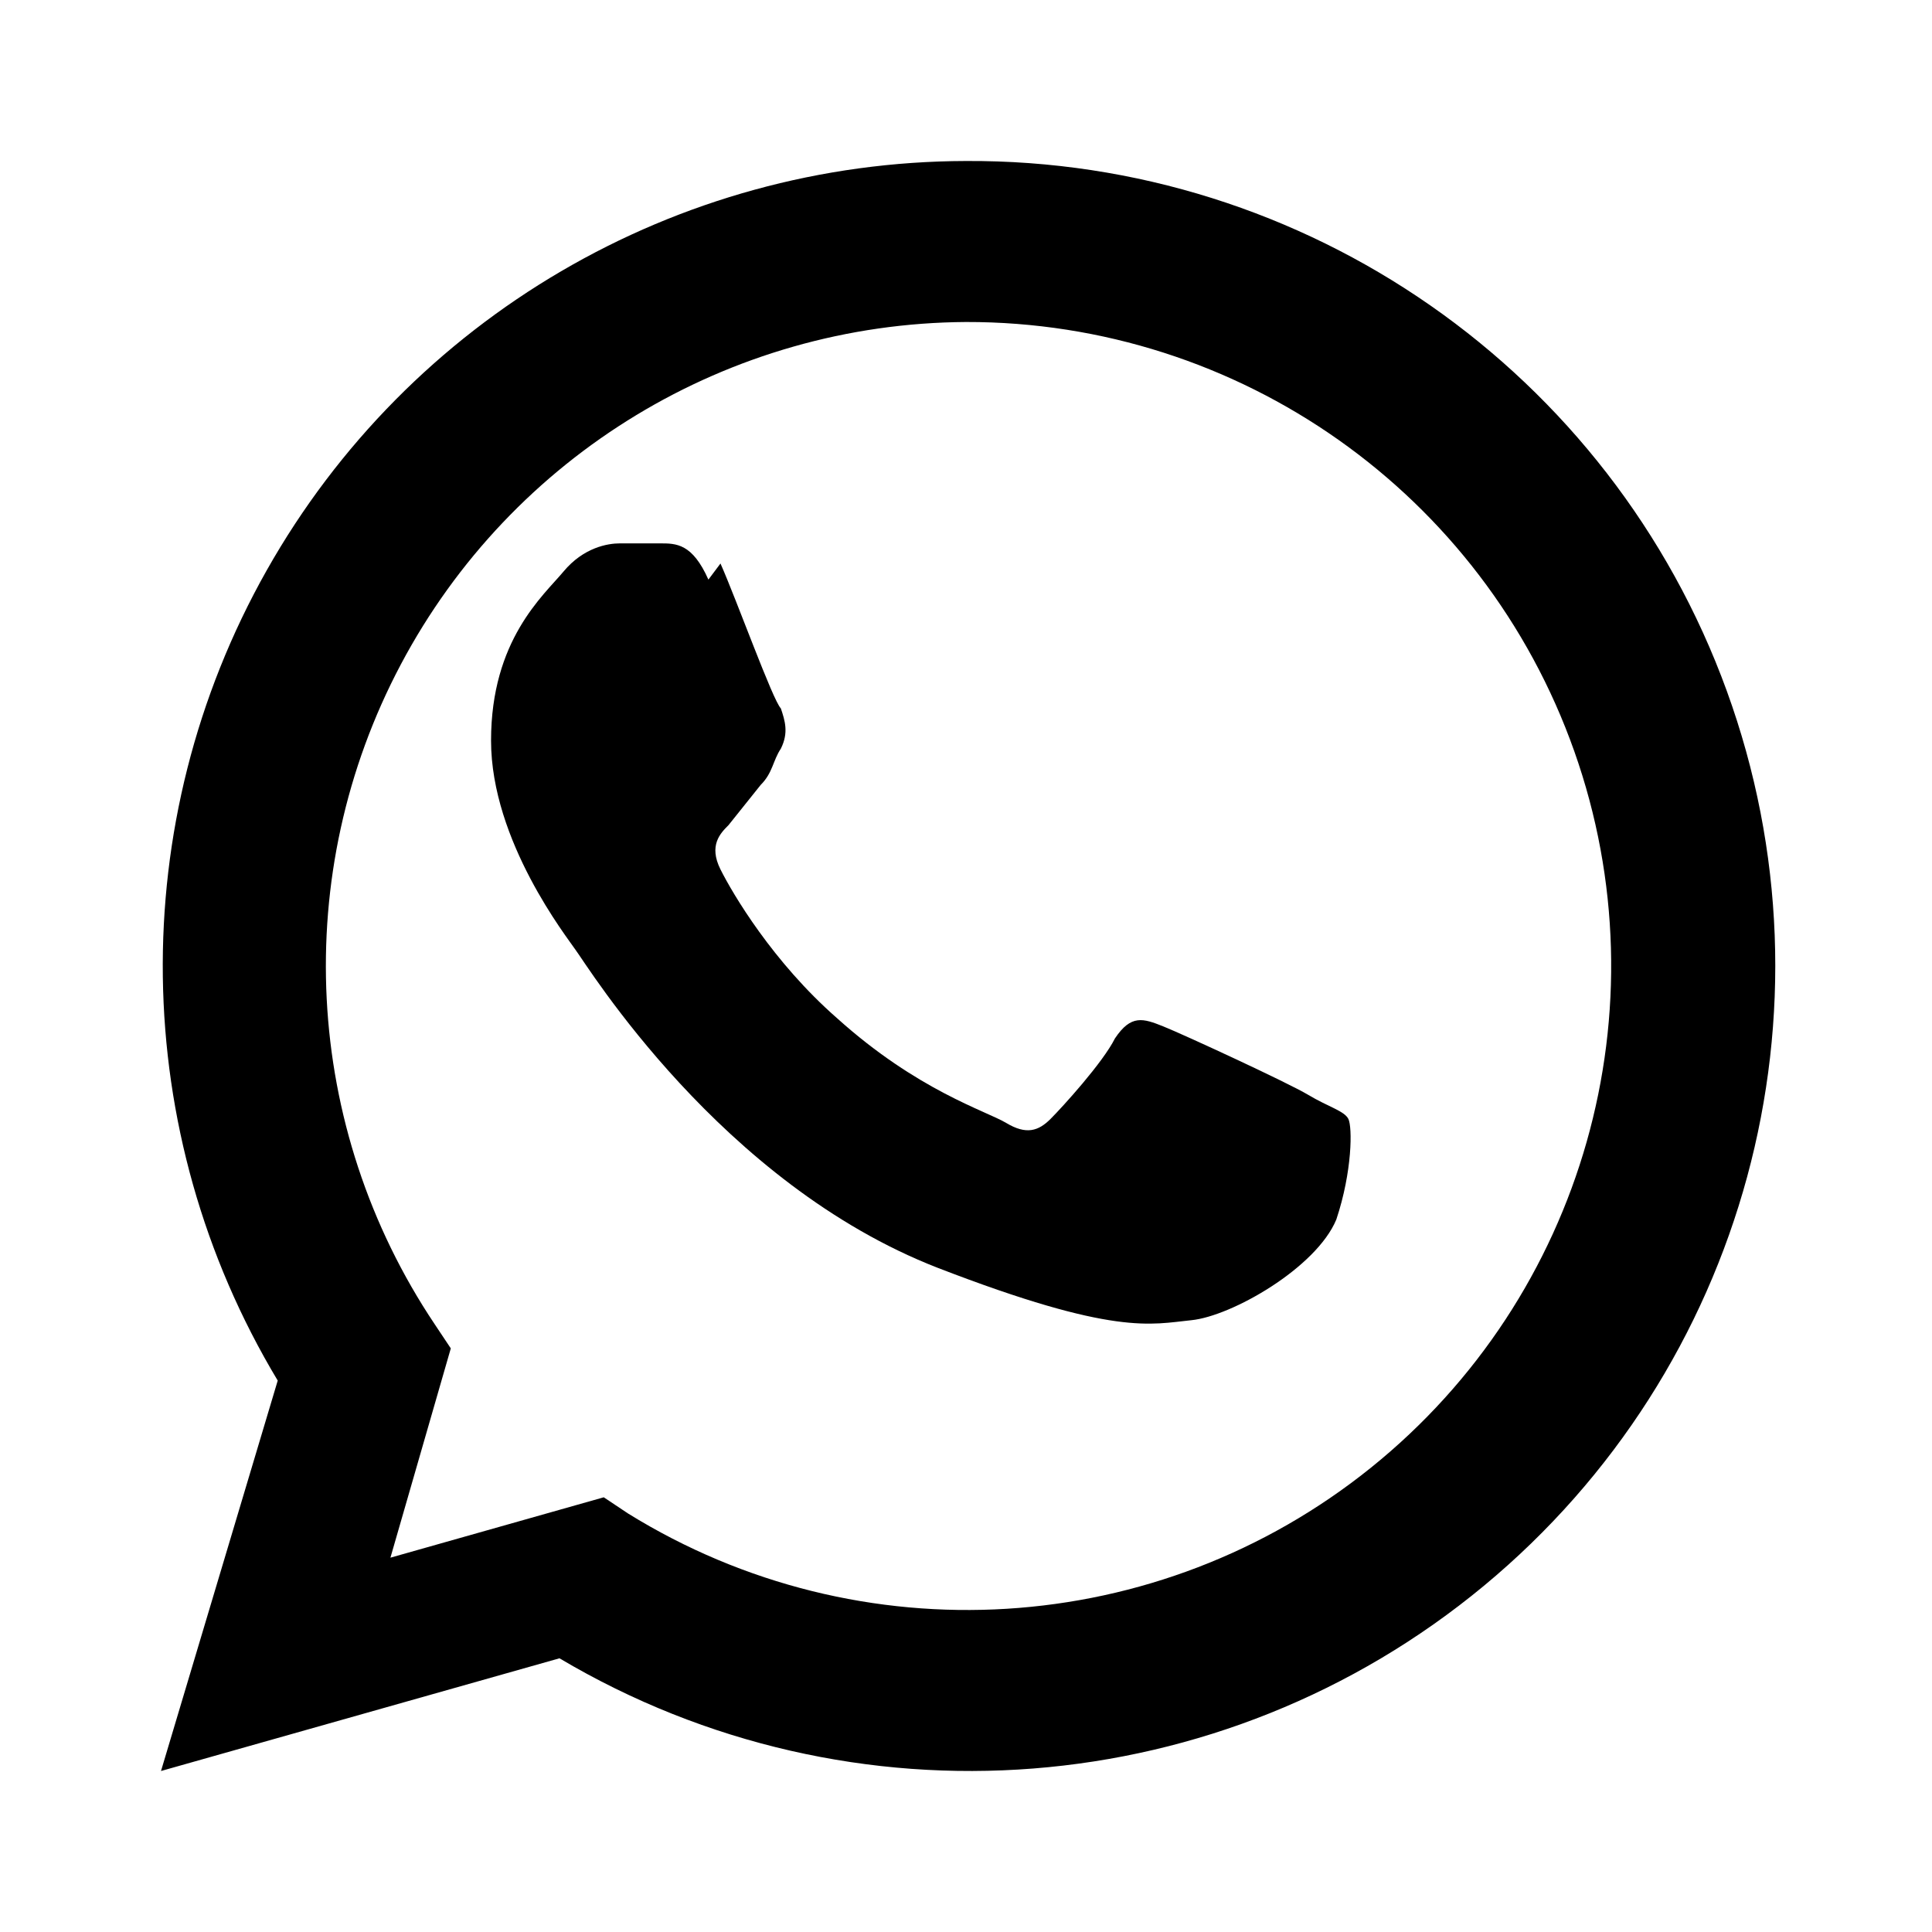
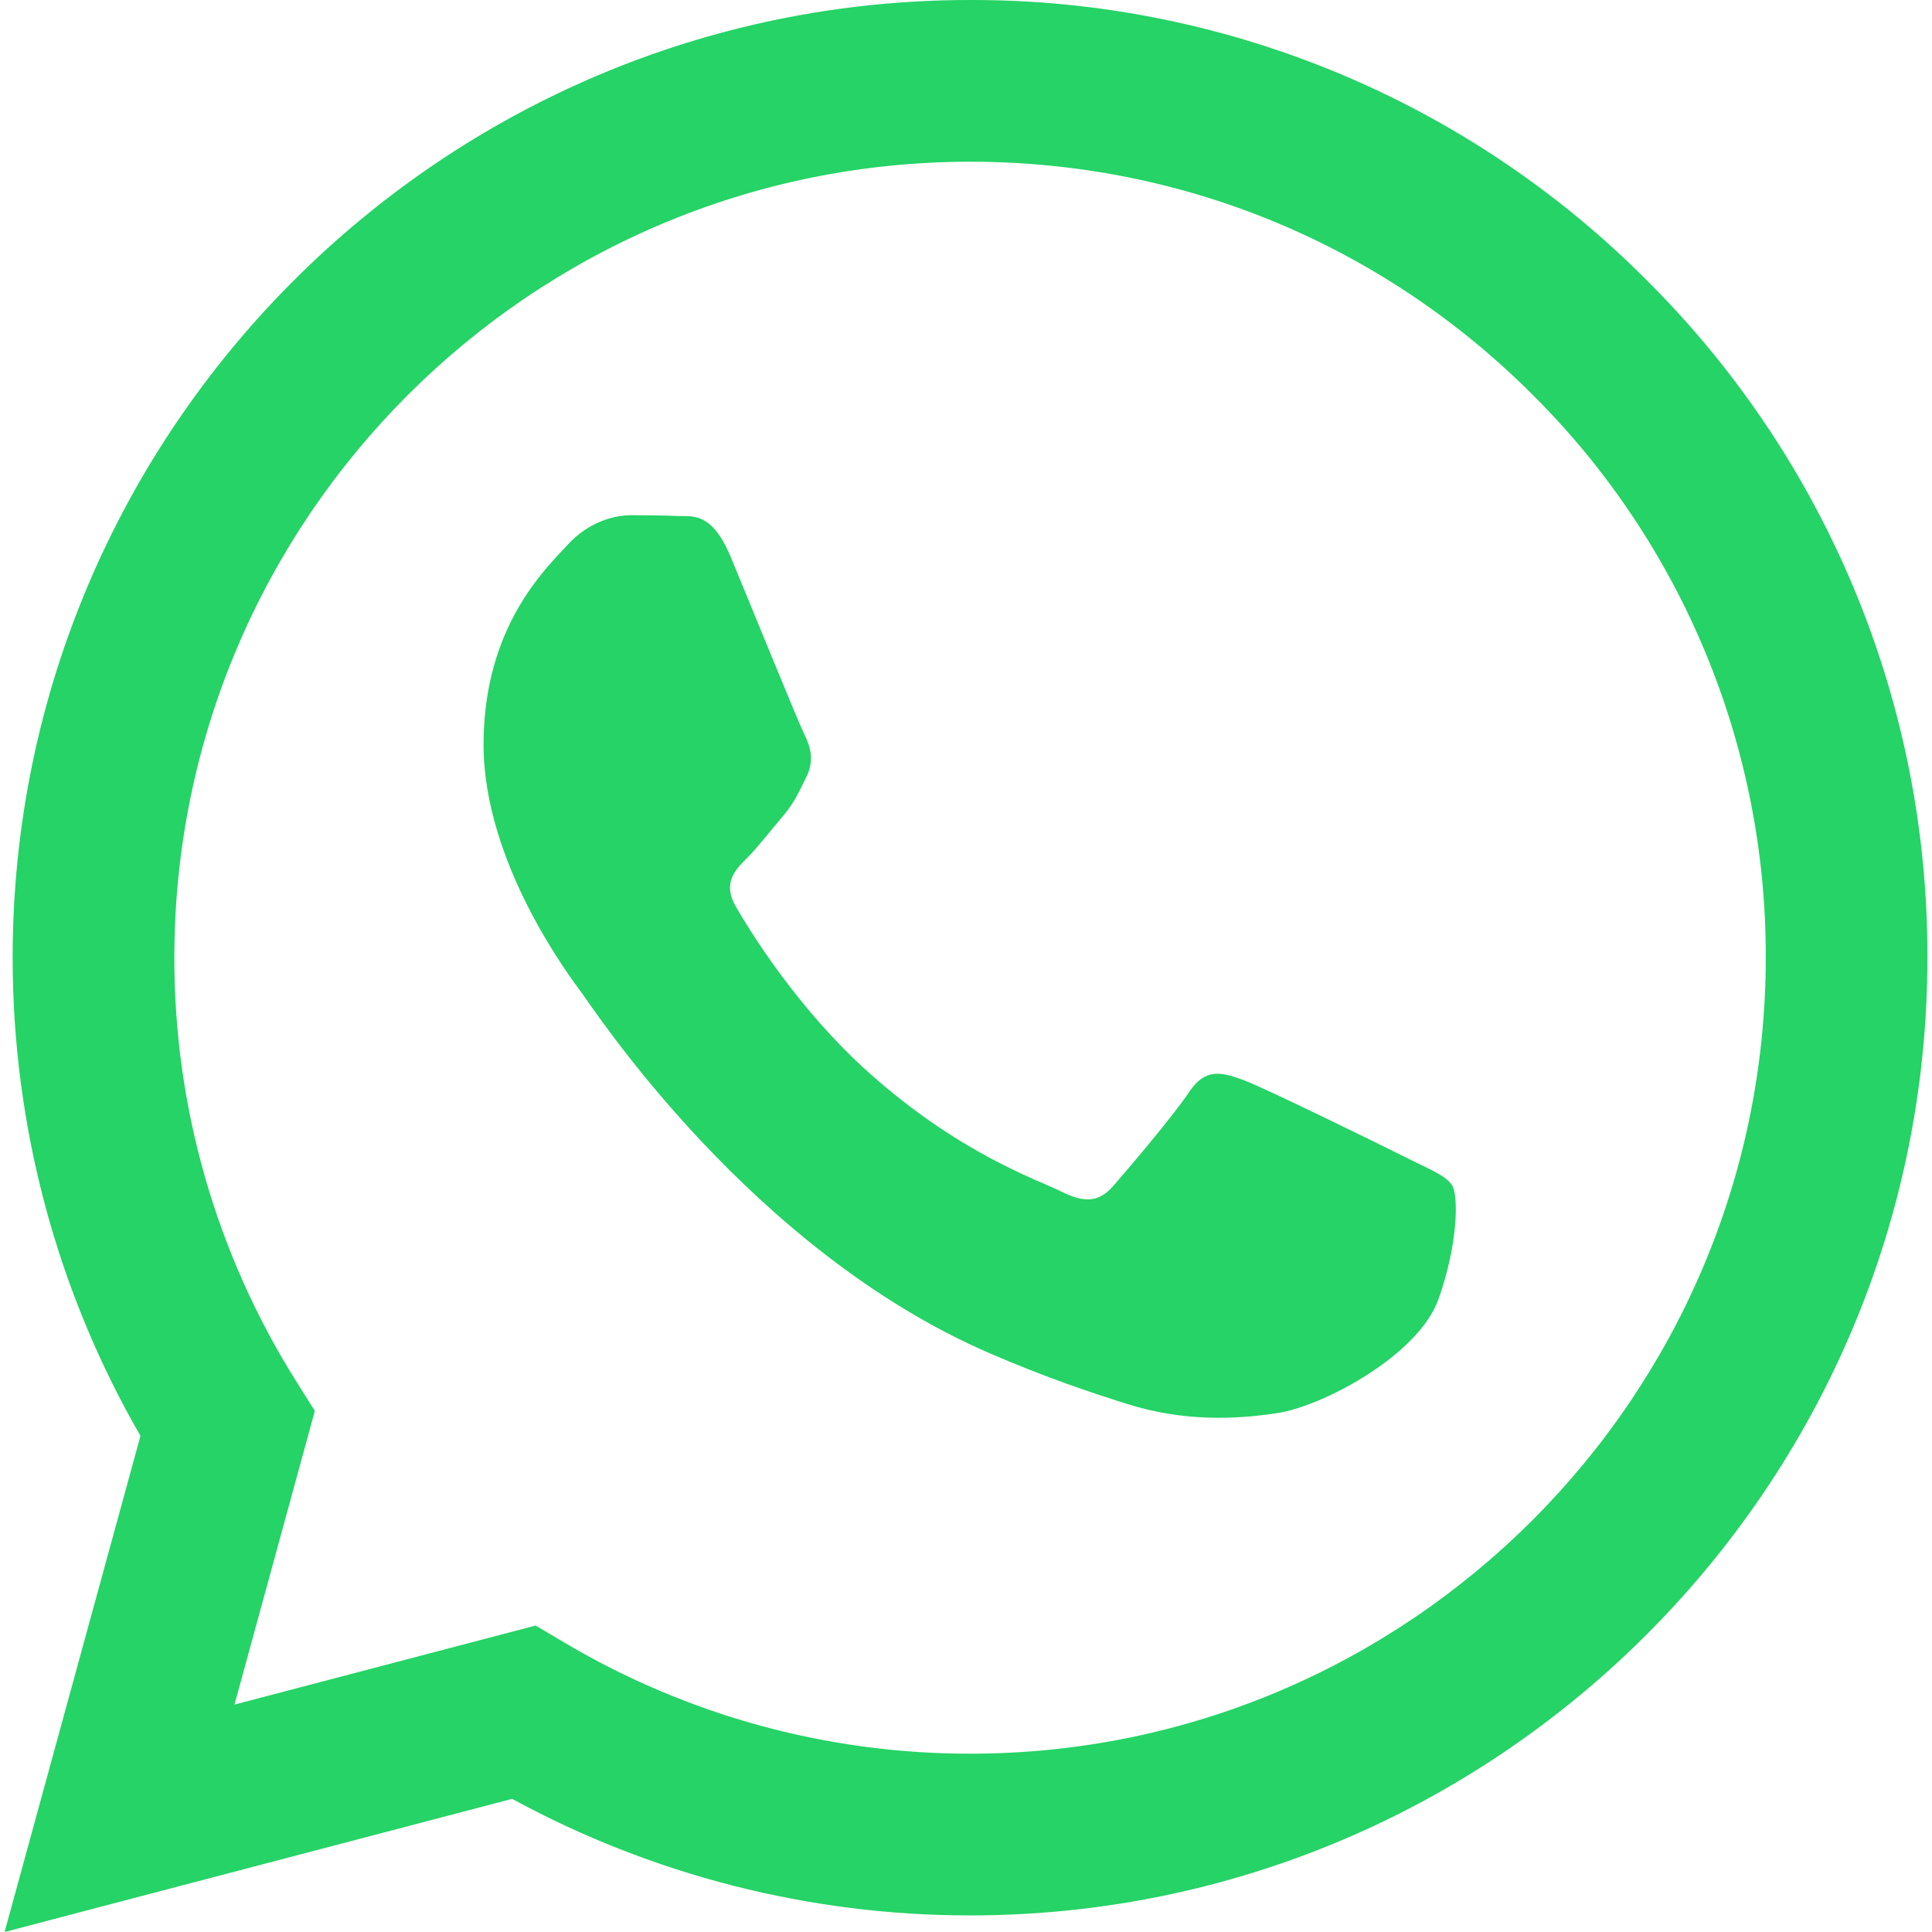
- <svg xmlns="http://www.w3.org/2000/svg" viewBox="0 0 48 48" fill="none" role="img">
-   <path fill="currentColor" d="M24 4a20 20 0 0 0-17.1 30.3L4 44l9.9-2.8A20 20 0 1 0 24 4Zm0 4a16 16 0 1 1-8.4 29.6l-.6-.4-5.3 1.5 1.5-5.2-.4-.6A16 16 0 0 1 24 8Z" />
-   <path fill="currentColor" d="M17.6 14.4c-.4-.9-.8-.9-1.2-.9h-1c-.3 0-.9.1-1.4.7s-1.8 1.7-1.8 4.2 1.9 4.9 2.1 5.2c.3.4 3.6 5.8 9 7.9 4.4 1.7 5.3 1.4 6.3 1.3 1-.1 3.1-1.3 3.6-2.5.4-1.2.4-2.3.3-2.5-.1-.2-.5-.3-1-.6s-3.1-1.5-3.6-1.7c-.5-.2-.8-.3-1.2.3-.3.6-1.3 1.7-1.6 2-.3.3-.6.4-1.1.1-.5-.3-2.2-.8-4.2-2.6-1.6-1.4-2.6-3.1-2.9-3.7-.3-.6 0-.9.2-1.1l.8-1c.3-.3.3-.6.5-.9.2-.4.1-.7 0-1-.2-.2-1.1-2.7-1.5-3.6Z" />
+ <svg xmlns="http://www.w3.org/2000/svg" viewBox="0 0 24 24" role="img" aria-label="WhatsApp" fill="#25D366">
+   <path d="M17.472 14.382c-.297-.149-1.758-.867-2.03-.967-.273-.099-.471-.148-.67.15-.197.297-.767.966-.94 1.164-.173.199-.347.223-.644.075-.297-.15-1.255-.463-2.39-1.475-.883-.788-1.48-1.761-1.653-2.059-.173-.297-.018-.458.13-.606.134-.133.298-.347.446-.52.149-.174.198-.298.298-.497.099-.198.05-.371-.025-.52-.075-.149-.669-1.612-.916-2.207-.242-.579-.487-.5-.669-.51-.173-.008-.371-.01-.57-.01-.198 0-.52.074-.792.372-.272.297-1.04 1.016-1.04 2.479 0 1.462 1.065 2.875 1.213 3.074.149.198 2.096 3.2 5.077 4.487.709.306 1.262.489 1.694.625.712.227 1.36.195 1.871.118.571-.085 1.758-.719 2.006-1.413.248-.694.248-1.289.173-1.413-.074-.124-.272-.198-.57-.347m-5.421 7.403h-.004a9.87 9.87 0 01-5.031-1.378l-.361-.214-3.741.982.998-3.648-.235-.374a9.86 9.86 0 01-1.51-5.26c.001-5.45 4.436-9.884 9.888-9.884 2.64 0 5.122 1.03 6.988 2.898a9.825 9.825 0 012.893 6.994c-.003 5.45-4.437 9.884-9.885 9.884m8.413-18.297A11.815 11.815 0 0012.05 0C5.495 0 .16 5.335.157 11.892c0 2.096.547 4.142 1.588 5.945L.057 24l6.305-1.654a11.882 11.882 0 005.683 1.448h.005c6.554 0 11.89-5.335 11.893-11.893a11.821 11.821 0 00-3.48-8.413Z" />
</svg>
